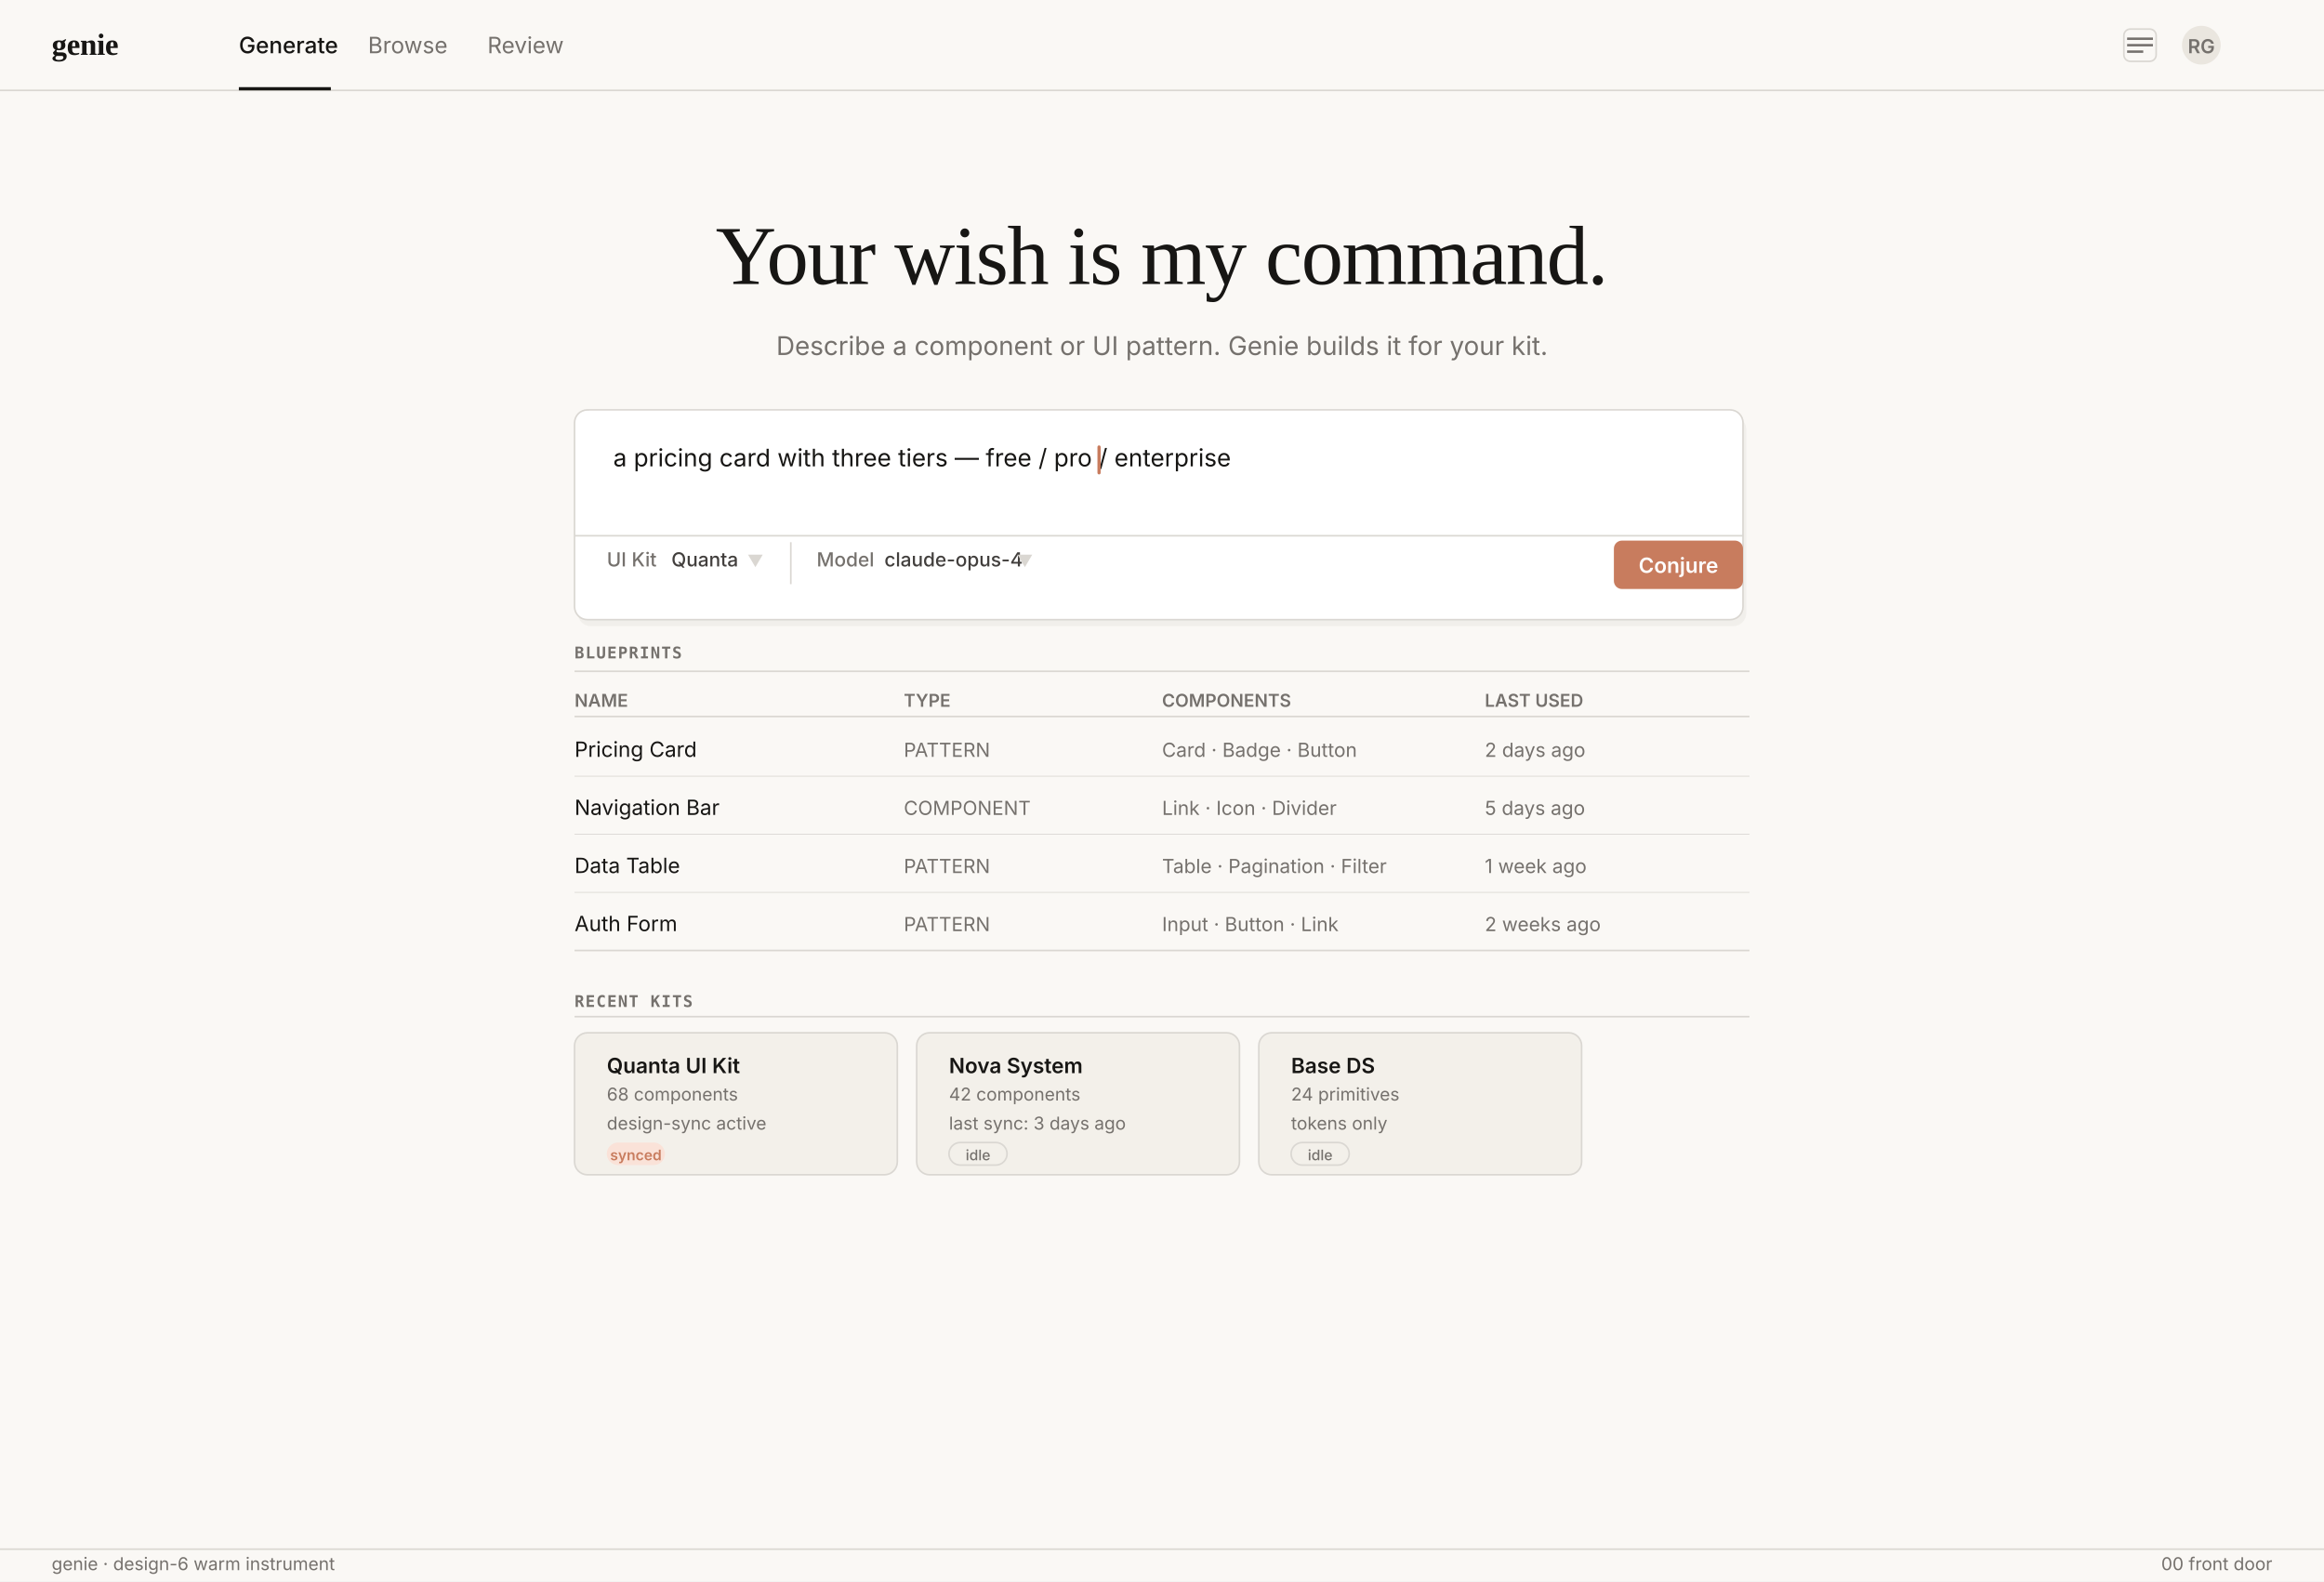
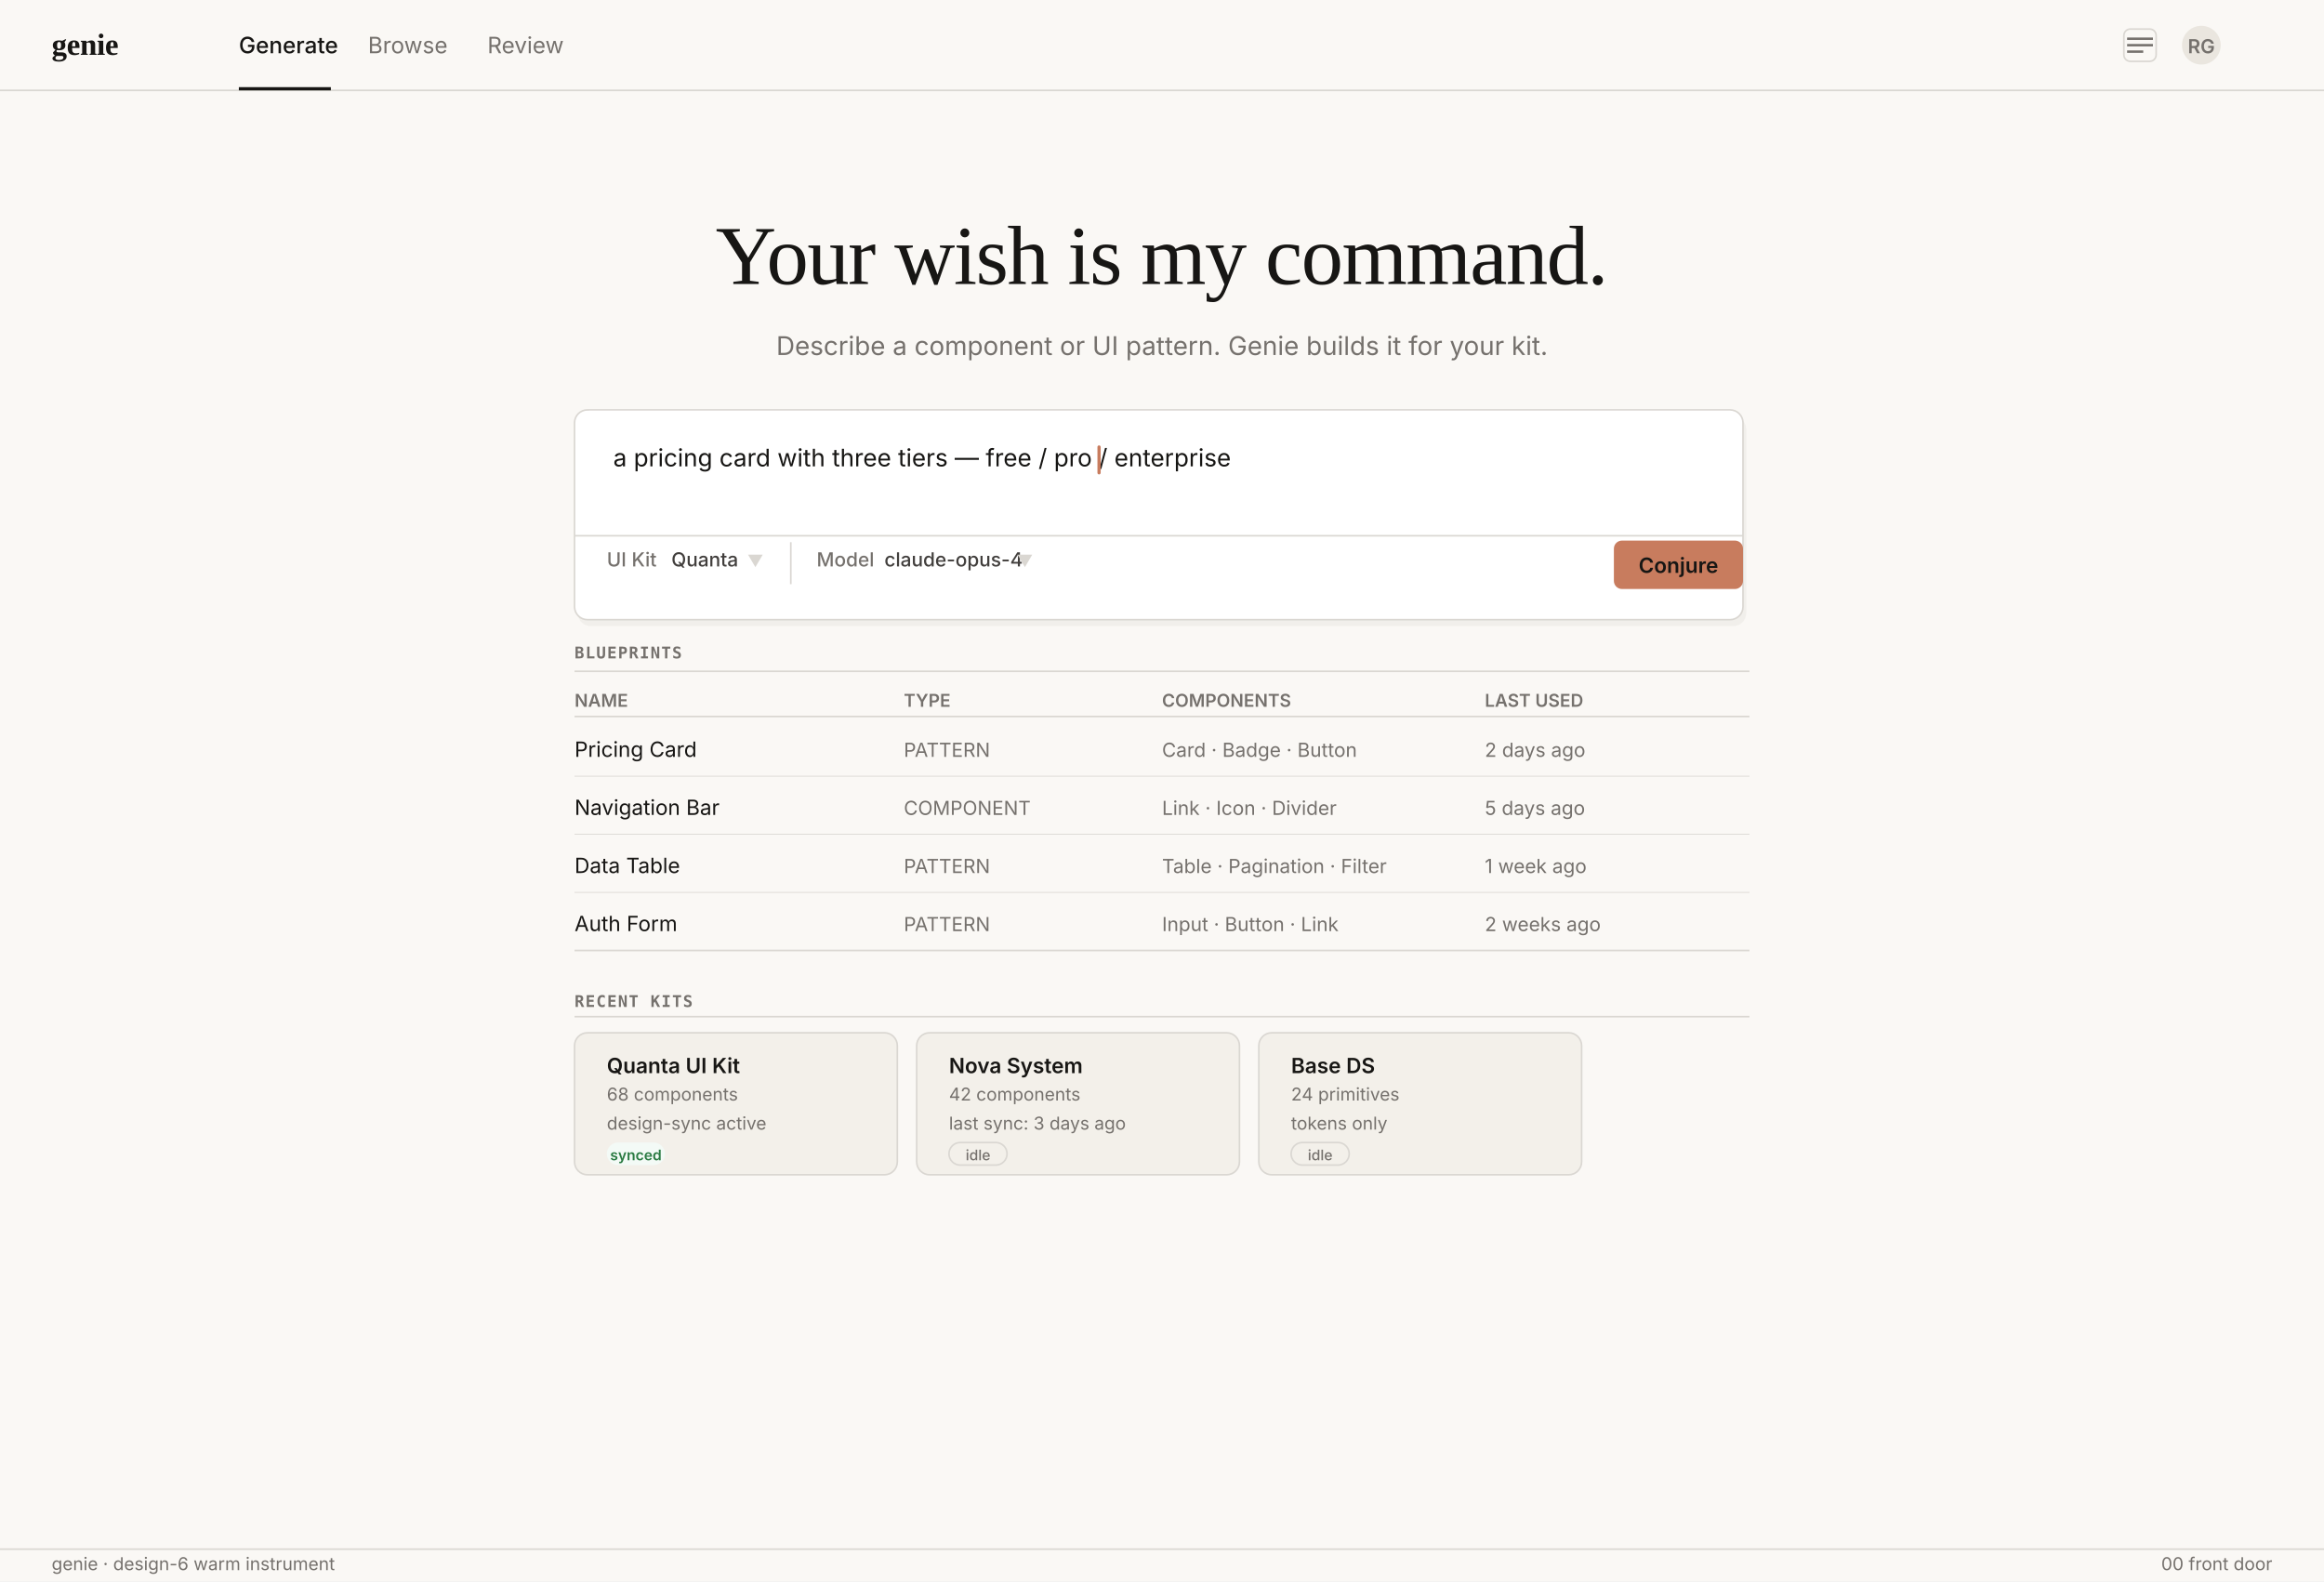
<svg xmlns="http://www.w3.org/2000/svg" width="1440" height="980" viewBox="0 0 1440 980" font-family="Inter, ui-sans-serif, system-ui, -apple-system, sans-serif">
  <rect width="1440" height="980" fill="#faf8f5" />
  <rect width="1440" height="56" fill="#faf8f5" />
  <line x1="0" y1="56" x2="1440" y2="56" stroke="#dad7d2" stroke-width="1" />
  <text x="32" y="34" font-family="Georgia, 'Times New Roman', ui-serif, serif" font-size="19" font-weight="600" letter-spacing="-0.01em" fill="#171614">genie</text>
  <text x="148" y="33" font-size="14" font-weight="500" fill="#171614">Generate</text>
  <line x1="148" y1="55" x2="205" y2="55" stroke="#171614" stroke-width="2" />
  <text x="228" y="33" font-size="14" font-weight="400" fill="#75716d">Browse</text>
  <text x="302" y="33" font-size="14" font-weight="400" fill="#75716d">Review</text>
  <rect x="1352" y="16" width="24" height="24" rx="12" fill="#eae6df" />
  <text x="1364" y="33" font-size="12" font-weight="600" fill="#75716d" text-anchor="middle">RG</text>
  <rect x="1316" y="18" width="20" height="20" rx="4" fill="none" stroke="#dad7d2" stroke-width="1" />
  <line x1="1318" y1="24" x2="1334" y2="24" stroke="#75716d" stroke-width="1.5" />
  <line x1="1318" y1="28" x2="1334" y2="28" stroke="#75716d" stroke-width="1.5" />
  <line x1="1318" y1="32" x2="1328" y2="32" stroke="#75716d" stroke-width="1.5" />
  <text x="720" y="176" font-family="Georgia, 'Times New Roman', ui-serif, serif" font-size="52" font-weight="500" fill="#171614" text-anchor="middle" letter-spacing="-0.015em">Your wish is my command.</text>
  <text x="720" y="220" font-size="16" font-weight="400" fill="#75716d" text-anchor="middle">Describe a component or UI pattern. Genie builds it for your kit.</text>
  <rect x="358" y="258" width="724" height="130" rx="8" fill="rgba(40,30,20,0.04)" />
  <rect x="356" y="254" width="724" height="130" rx="8" fill="#ffffff" stroke="#dad7d2" stroke-width="1" />
  <line x1="365" y1="255" x2="1072" y2="255" stroke="rgba(255,255,255,0.9)" stroke-width="1" />
  <text x="380" y="289" font-size="15" fill="#171614">a pricing card with three tiers — free / pro / enterprise</text>
  <rect x="680" y="276" width="2" height="18" rx="1" fill="#c87c5e" />
  <line x1="356" y1="332" x2="1080" y2="332" stroke="#dad7d2" stroke-width="1" />
  <text x="376" y="351" font-size="12" font-weight="500" fill="#75716d">UI Kit</text>
  <text x="416" y="351" font-size="12" font-weight="500" fill="#423f3d">Quanta</text>
  <text x="463" y="351" font-size="10" fill="#dad7d2">▼</text>
  <line x1="490" y1="336" x2="490" y2="362" stroke="#dad7d2" stroke-width="1" />
  <text x="506" y="351" font-size="12" font-weight="500" fill="#75716d">Model</text>
  <text x="548" y="351" font-size="12" font-weight="500" fill="#423f3d">claude-opus-4</text>
  <text x="630" y="351" font-size="10" fill="#dad7d2">▼</text>
  <rect x="1000" y="335" width="80" height="30" rx="5" fill="#c87c5e" />
-   <text x="1040" y="355" font-size="13" font-weight="600" fill="#ffffff" text-anchor="middle">Conjure</text>
+   <text x="1040" y="355" font-size="13" font-weight="600" fill="#171614" text-anchor="middle">Conjure</text>
  <line x1="356" y1="416" x2="1084" y2="416" stroke="#dad7d2" stroke-width="1" />
  <text x="356" y="408" font-family="'JetBrains Mono', ui-monospace, Menlo, monospace" font-size="10" font-weight="600" fill="#75716d" letter-spacing="0.07em">BLUEPRINTS</text>
  <text x="356" y="438" font-size="11" font-weight="600" fill="#75716d">NAME</text>
  <text x="560" y="438" font-size="11" font-weight="600" fill="#75716d">TYPE</text>
  <text x="720" y="438" font-size="11" font-weight="600" fill="#75716d">COMPONENTS</text>
  <text x="920" y="438" font-size="11" font-weight="600" fill="#75716d">LAST USED</text>
  <line x1="356" y1="444" x2="1084" y2="444" stroke="#dad7d2" stroke-width="1" />
  <rect x="356" y="445" width="728" height="36" fill="transparent" />
  <text x="356" y="469" font-size="13" fill="#171614">Pricing Card</text>
  <text x="560" y="469" font-size="12" fill="#75716d">PATTERN</text>
  <text x="720" y="469" font-size="12" fill="#75716d">Card · Badge · Button</text>
  <text x="920" y="469" font-size="12" fill="#75716d">2 days ago</text>
  <line x1="356" y1="481" x2="1084" y2="481" stroke="#dad7d2" stroke-width="0.5" />
  <text x="356" y="505" font-size="13" fill="#171614">Navigation Bar</text>
  <text x="560" y="505" font-size="12" fill="#75716d">COMPONENT</text>
  <text x="720" y="505" font-size="12" fill="#75716d">Link · Icon · Divider</text>
  <text x="920" y="505" font-size="12" fill="#75716d">5 days ago</text>
  <line x1="356" y1="517" x2="1084" y2="517" stroke="#dad7d2" stroke-width="0.5" />
  <text x="356" y="541" font-size="13" fill="#171614">Data Table</text>
  <text x="560" y="541" font-size="12" fill="#75716d">PATTERN</text>
  <text x="720" y="541" font-size="12" fill="#75716d">Table · Pagination · Filter</text>
  <text x="920" y="541" font-size="12" fill="#75716d">1 week ago</text>
  <line x1="356" y1="553" x2="1084" y2="553" stroke="#dad7d2" stroke-width="0.5" />
  <text x="356" y="577" font-size="13" fill="#171614">Auth Form</text>
  <text x="560" y="577" font-size="12" fill="#75716d">PATTERN</text>
  <text x="720" y="577" font-size="12" fill="#75716d">Input · Button · Link</text>
  <text x="920" y="577" font-size="12" fill="#75716d">2 weeks ago</text>
  <line x1="356" y1="589" x2="1084" y2="589" stroke="#dad7d2" stroke-width="1" />
  <text x="356" y="624" font-family="'JetBrains Mono', ui-monospace, Menlo, monospace" font-size="10" font-weight="600" fill="#75716d" letter-spacing="0.07em">RECENT KITS</text>
  <line x1="356" y1="630" x2="1084" y2="630" stroke="#dad7d2" stroke-width="1" />
  <rect x="356" y="640" width="200" height="88" rx="8" fill="#f3f0ea" stroke="#dad7d2" stroke-width="1" />
  <text x="376" y="665" font-size="13" font-weight="600" fill="#171614">Quanta UI Kit</text>
  <text x="376" y="682" font-size="11" fill="#75716d">68 components</text>
  <text x="376" y="700" font-size="11" fill="#75716d">design-sync active</text>
-   <rect x="376" y="708" width="36" height="14" rx="7" fill="#fae2d8" />
-   <text x="394" y="719" font-size="9" font-weight="600" fill="#c87c5e" text-anchor="middle">synced</text>
+   <rect x="376" y="708" width="36" height="14" rx="7" fill="#f3faf6" />
+   <text x="394" y="719" font-size="9" font-weight="600" fill="#2a7a42" text-anchor="middle">synced</text>
  <rect x="568" y="640" width="200" height="88" rx="8" fill="#f3f0ea" stroke="#dad7d2" stroke-width="1" />
  <text x="588" y="665" font-size="13" font-weight="600" fill="#171614">Nova System</text>
  <text x="588" y="682" font-size="11" fill="#75716d">42 components</text>
  <text x="588" y="700" font-size="11" fill="#75716d">last sync: 3 days ago</text>
  <rect x="588" y="708" width="36" height="14" rx="7" fill="#f3f0ea" stroke="#dad7d2" stroke-width="1" />
  <text x="606" y="719" font-size="9" font-weight="500" fill="#75716d" text-anchor="middle">idle</text>
  <rect x="780" y="640" width="200" height="88" rx="8" fill="#f3f0ea" stroke="#dad7d2" stroke-width="1" />
  <text x="800" y="665" font-size="13" font-weight="600" fill="#171614">Base DS</text>
  <text x="800" y="682" font-size="11" fill="#75716d">24 primitives</text>
  <text x="800" y="700" font-size="11" fill="#75716d">tokens only</text>
  <rect x="800" y="708" width="36" height="14" rx="7" fill="#f3f0ea" stroke="#dad7d2" stroke-width="1" />
  <text x="818" y="719" font-size="9" font-weight="500" fill="#75716d" text-anchor="middle">idle</text>
  <line x1="0" y1="960" x2="1440" y2="960" stroke="#dad7d2" stroke-width="1" />
  <text x="32" y="973" font-size="11" fill="#75716d">genie · design-6 warm instrument</text>
  <text x="1408" y="973" font-size="11" fill="#75716d" text-anchor="end">00 front door</text>
</svg>
